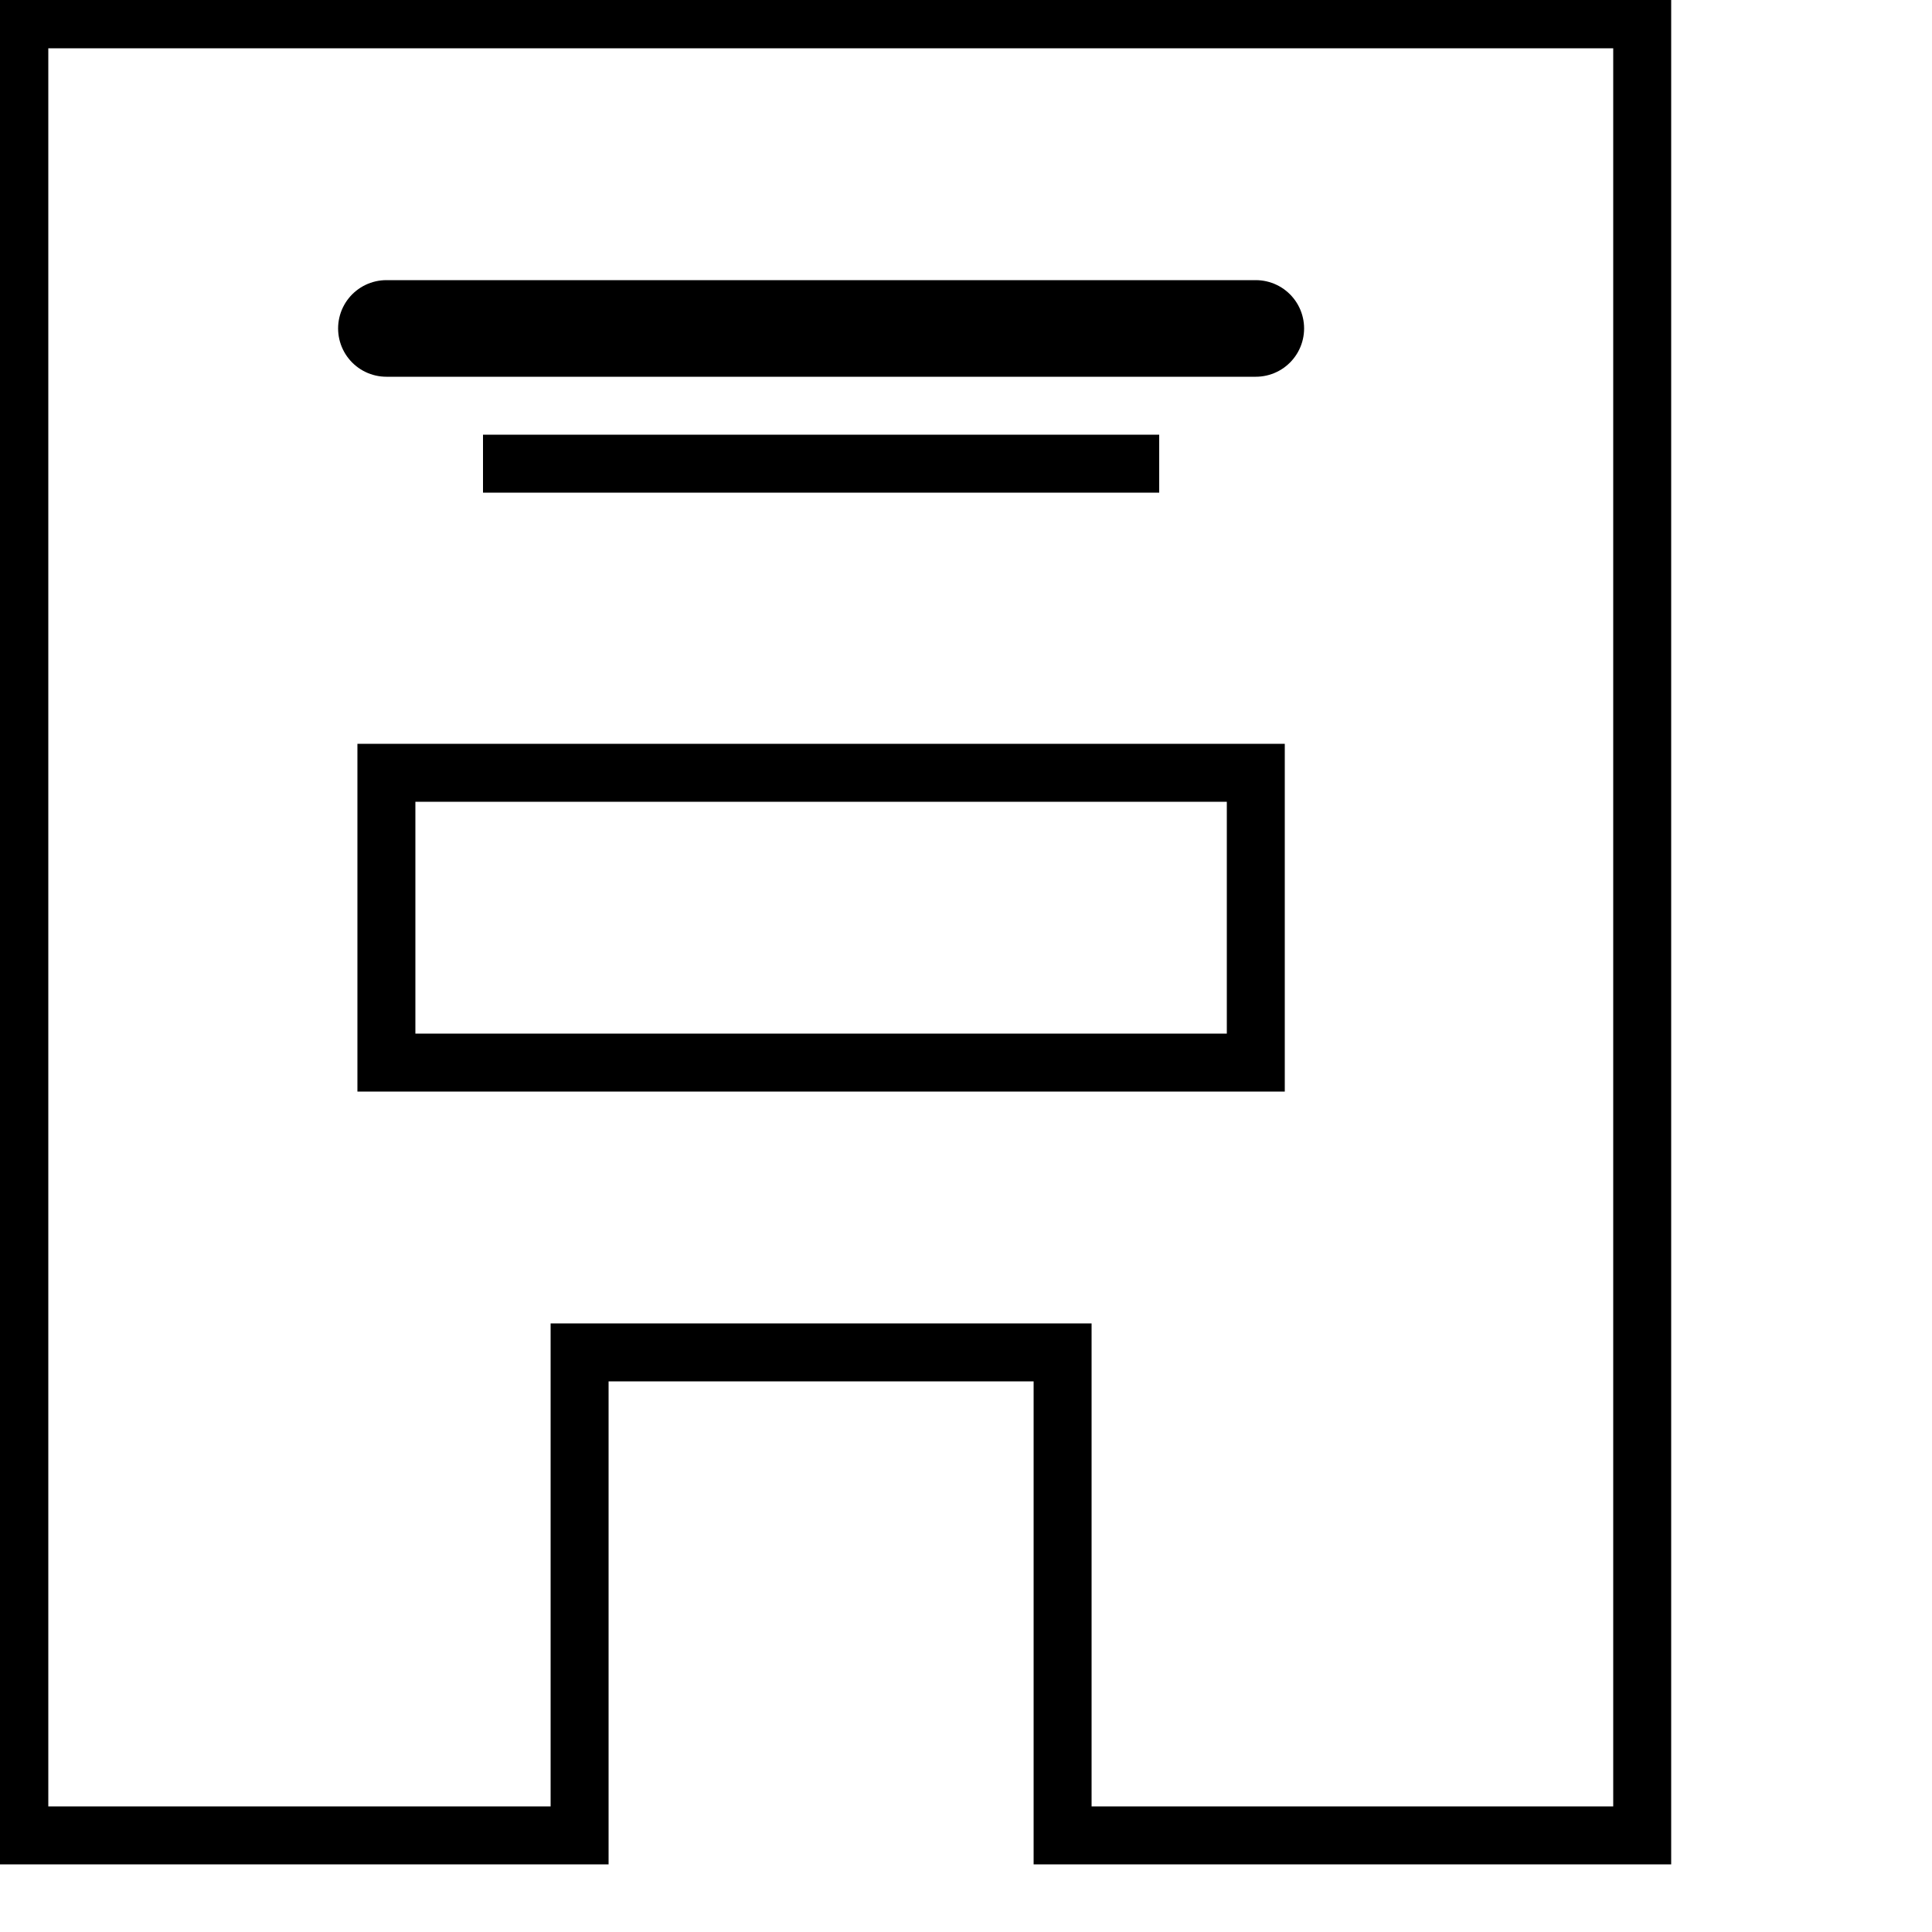
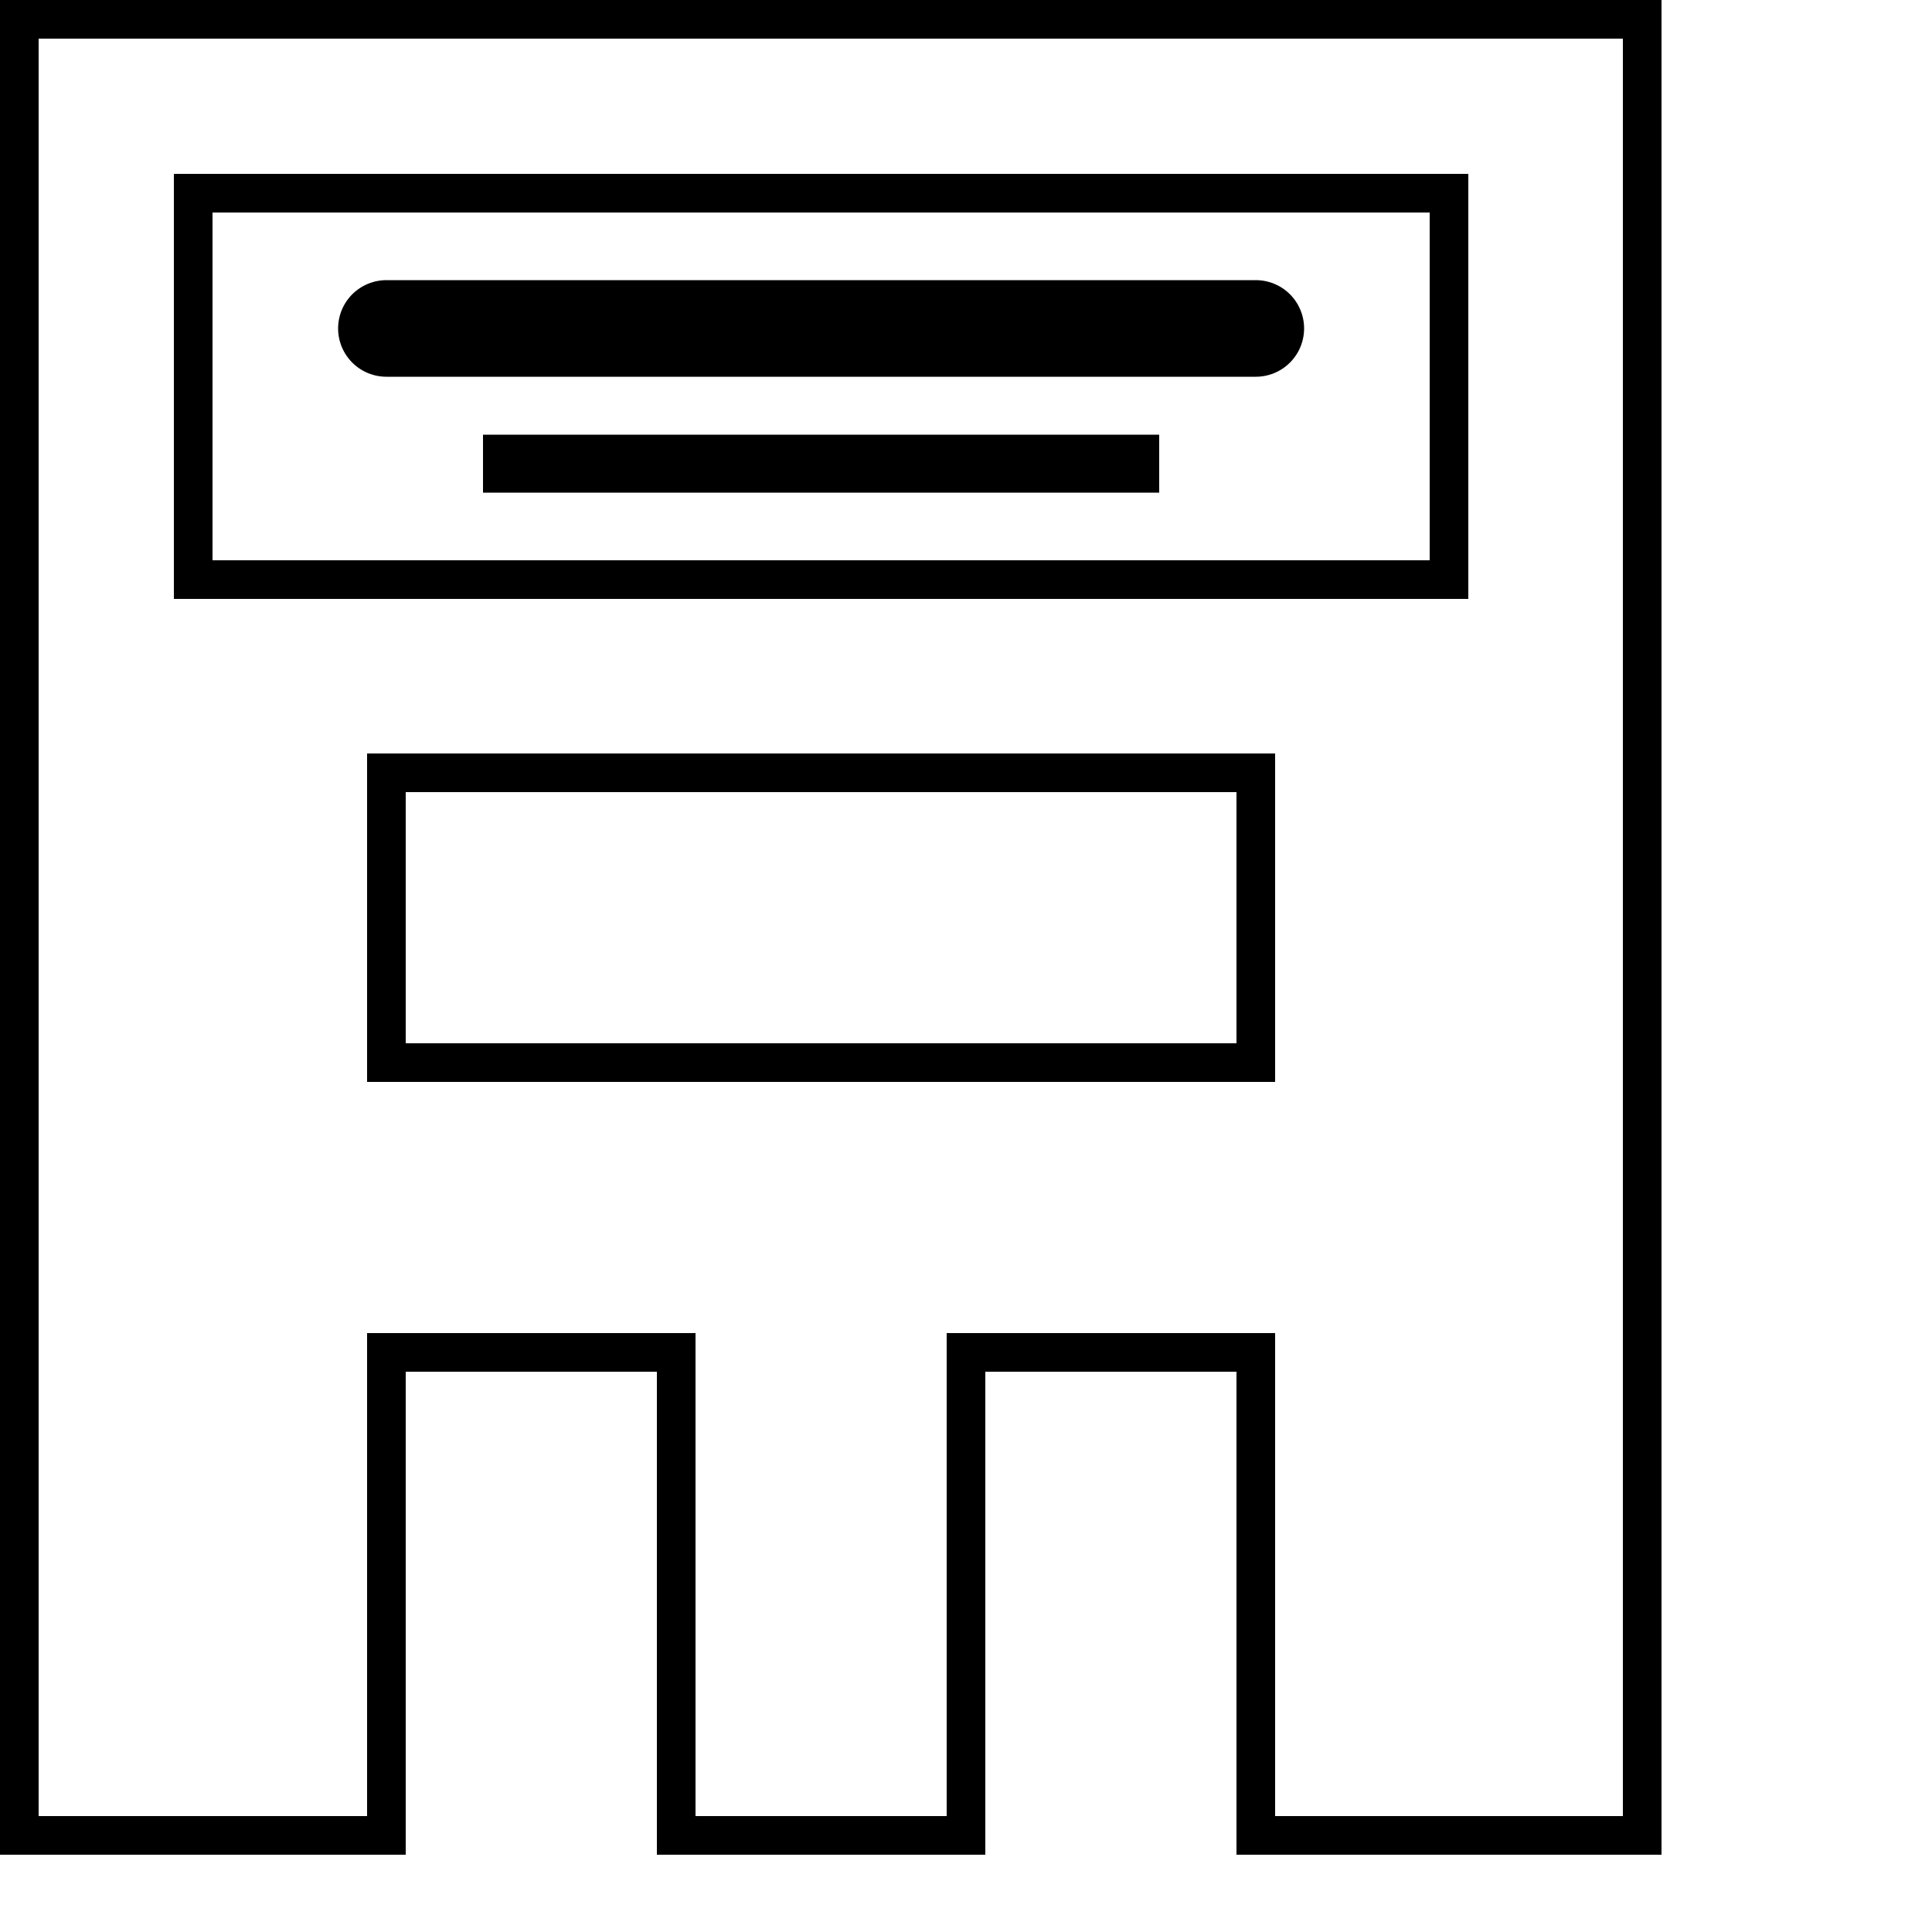
<svg xmlns="http://www.w3.org/2000/svg" viewBox="0 0 100 100" width="100" height="100">
  <g class="icono" stroke="black">
-     <polyline points="1,1                     1,95                     30,95                     30,70                     35,70                     55,70                     55,95                     85,95                     85,1                     0,1" fill="none" stroke-width="3" />
-     <rect x="20" y="40" width="45" height="15" stroke-width="3" fill="none" />
+     <polyline points="1,1                     1,95                     20,95                     20,70                     35,70                     35,95                     50,95                     50,70                     65,70                     65,95                     85,95                     85,1                     0,1" fill="none" stroke-width="2" />
+     <rect x="10" y="10" width="65" height="20" stroke-width="2" fill="none" />
+     <rect x="20" y="40" width="45" height="15" stroke-width="2" fill="none" />
    <line x1="20" y1="17" x2="65" y2="17" stroke-width="5" stroke-linecap="round" />
    <line x1="25" y1="24" x2="60" y2="24" stroke-width="3" />
  </g>
</svg>
